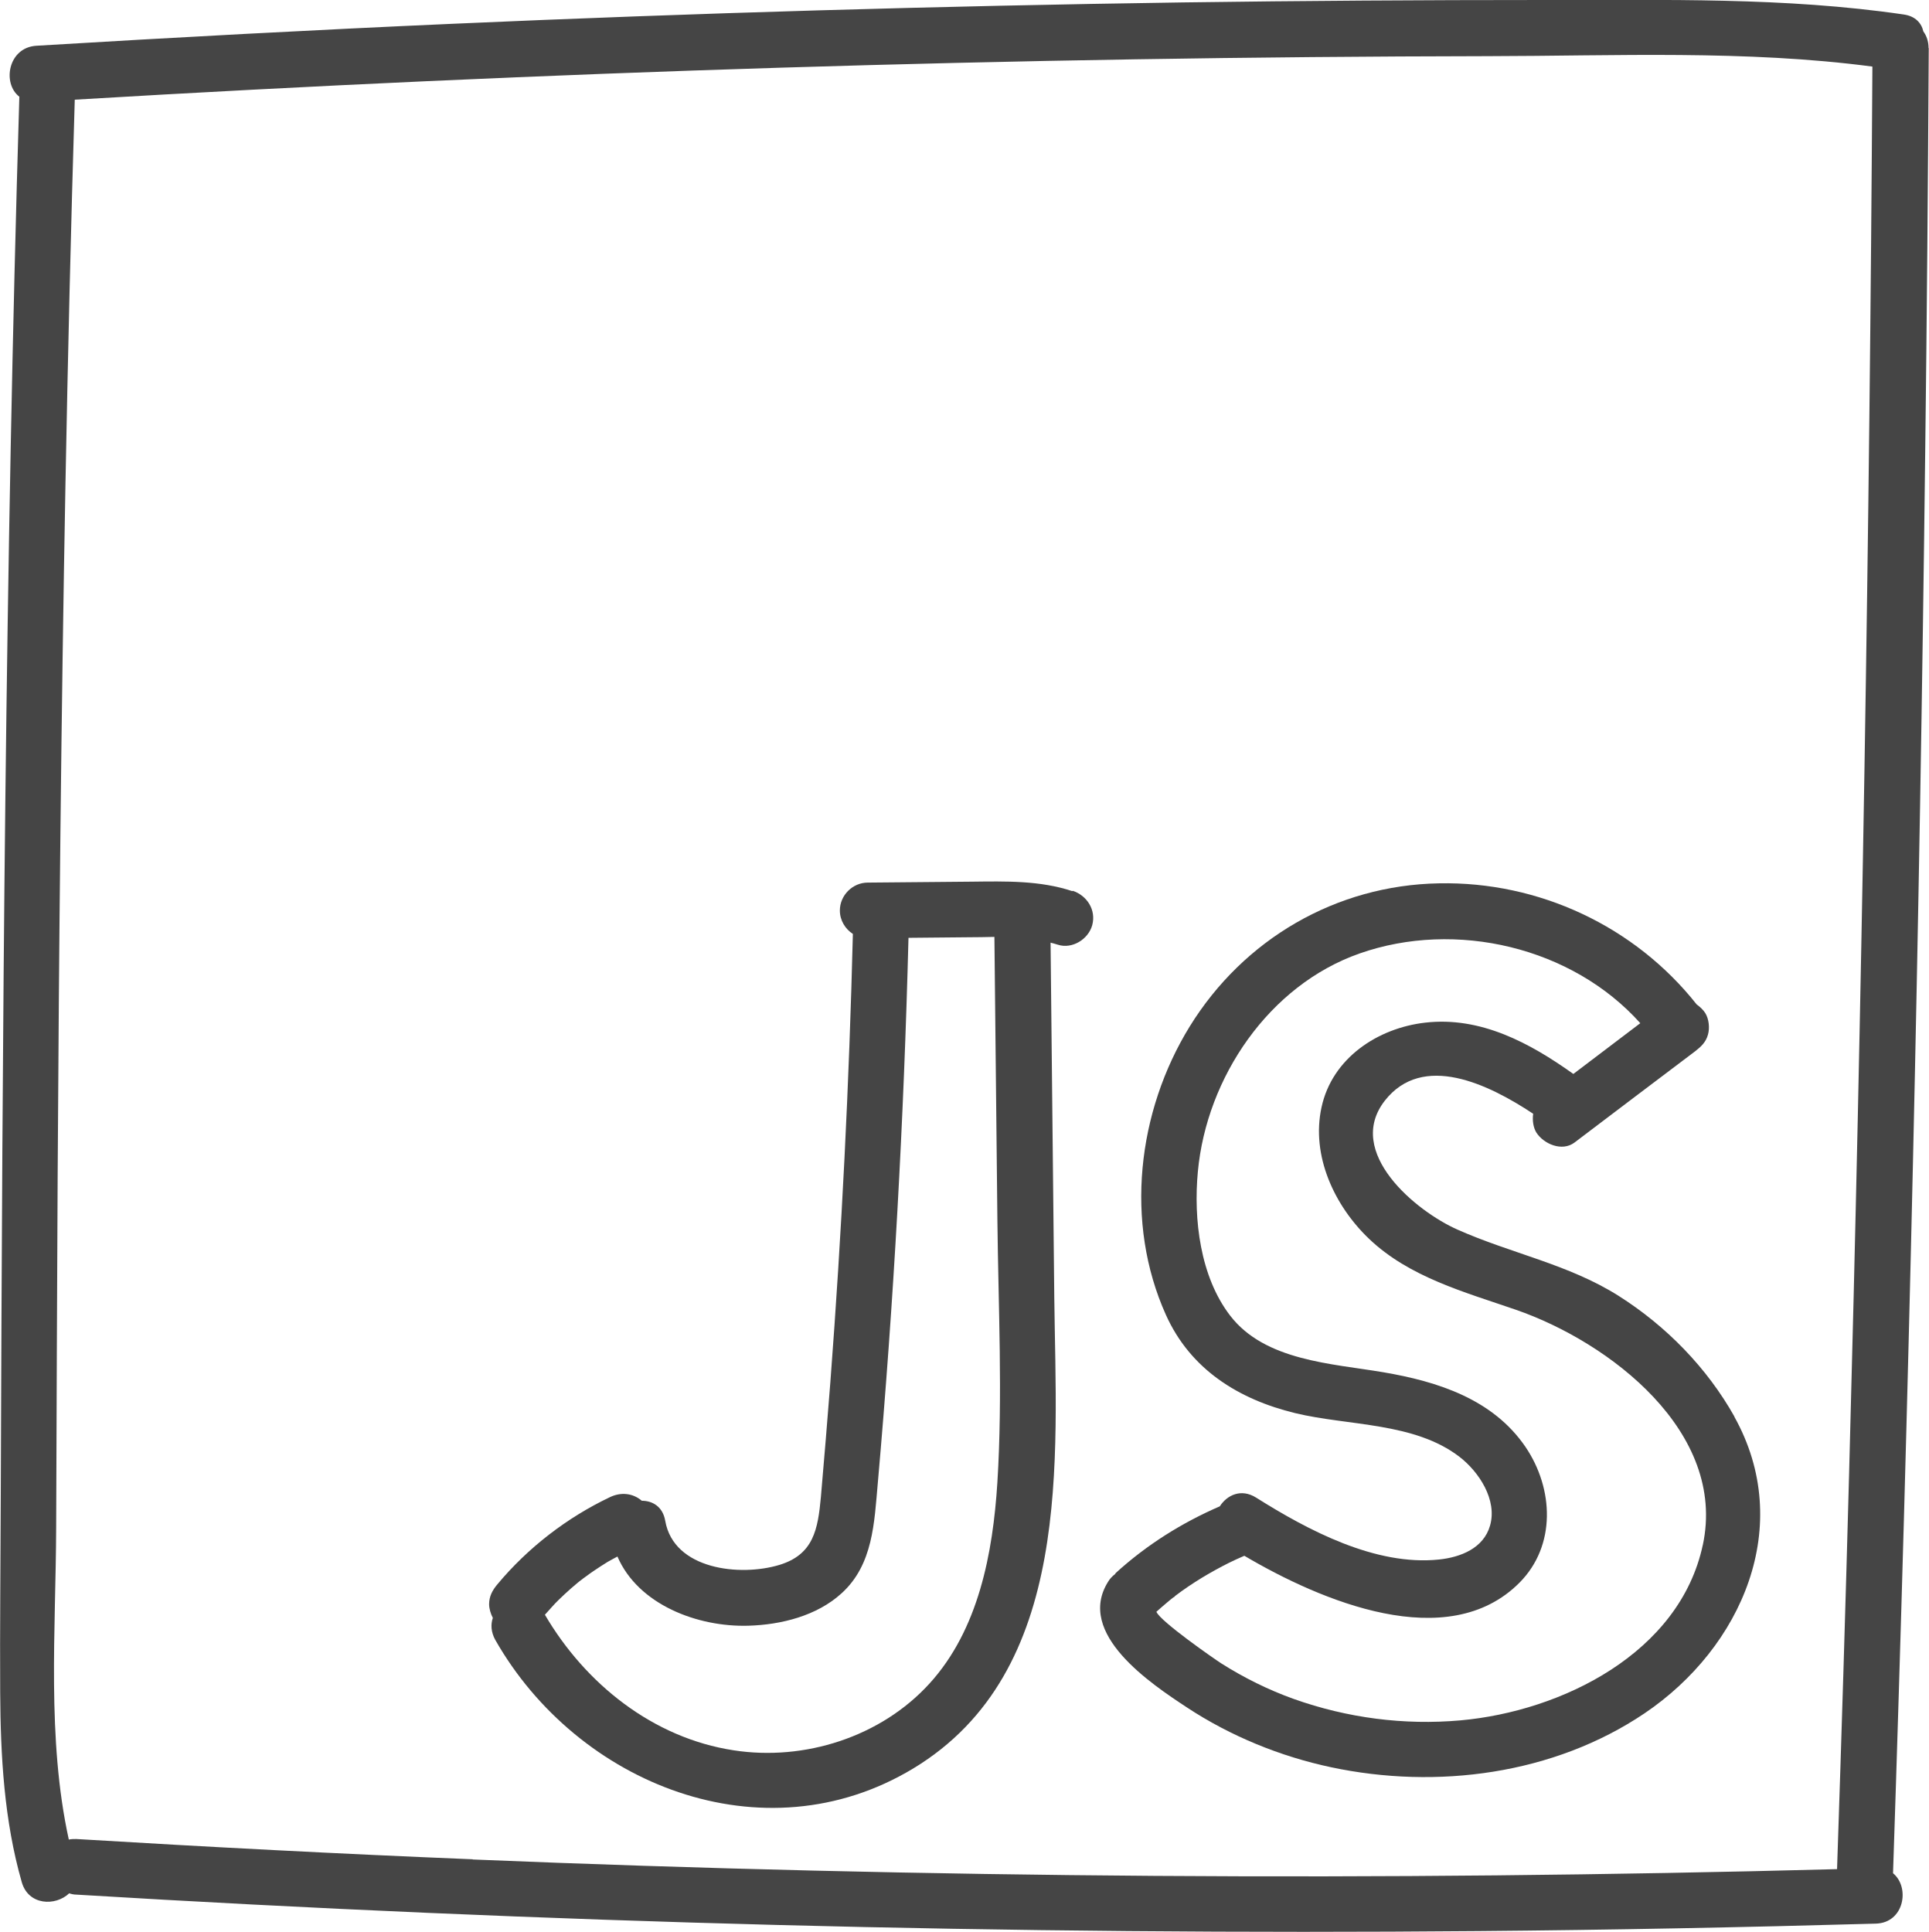
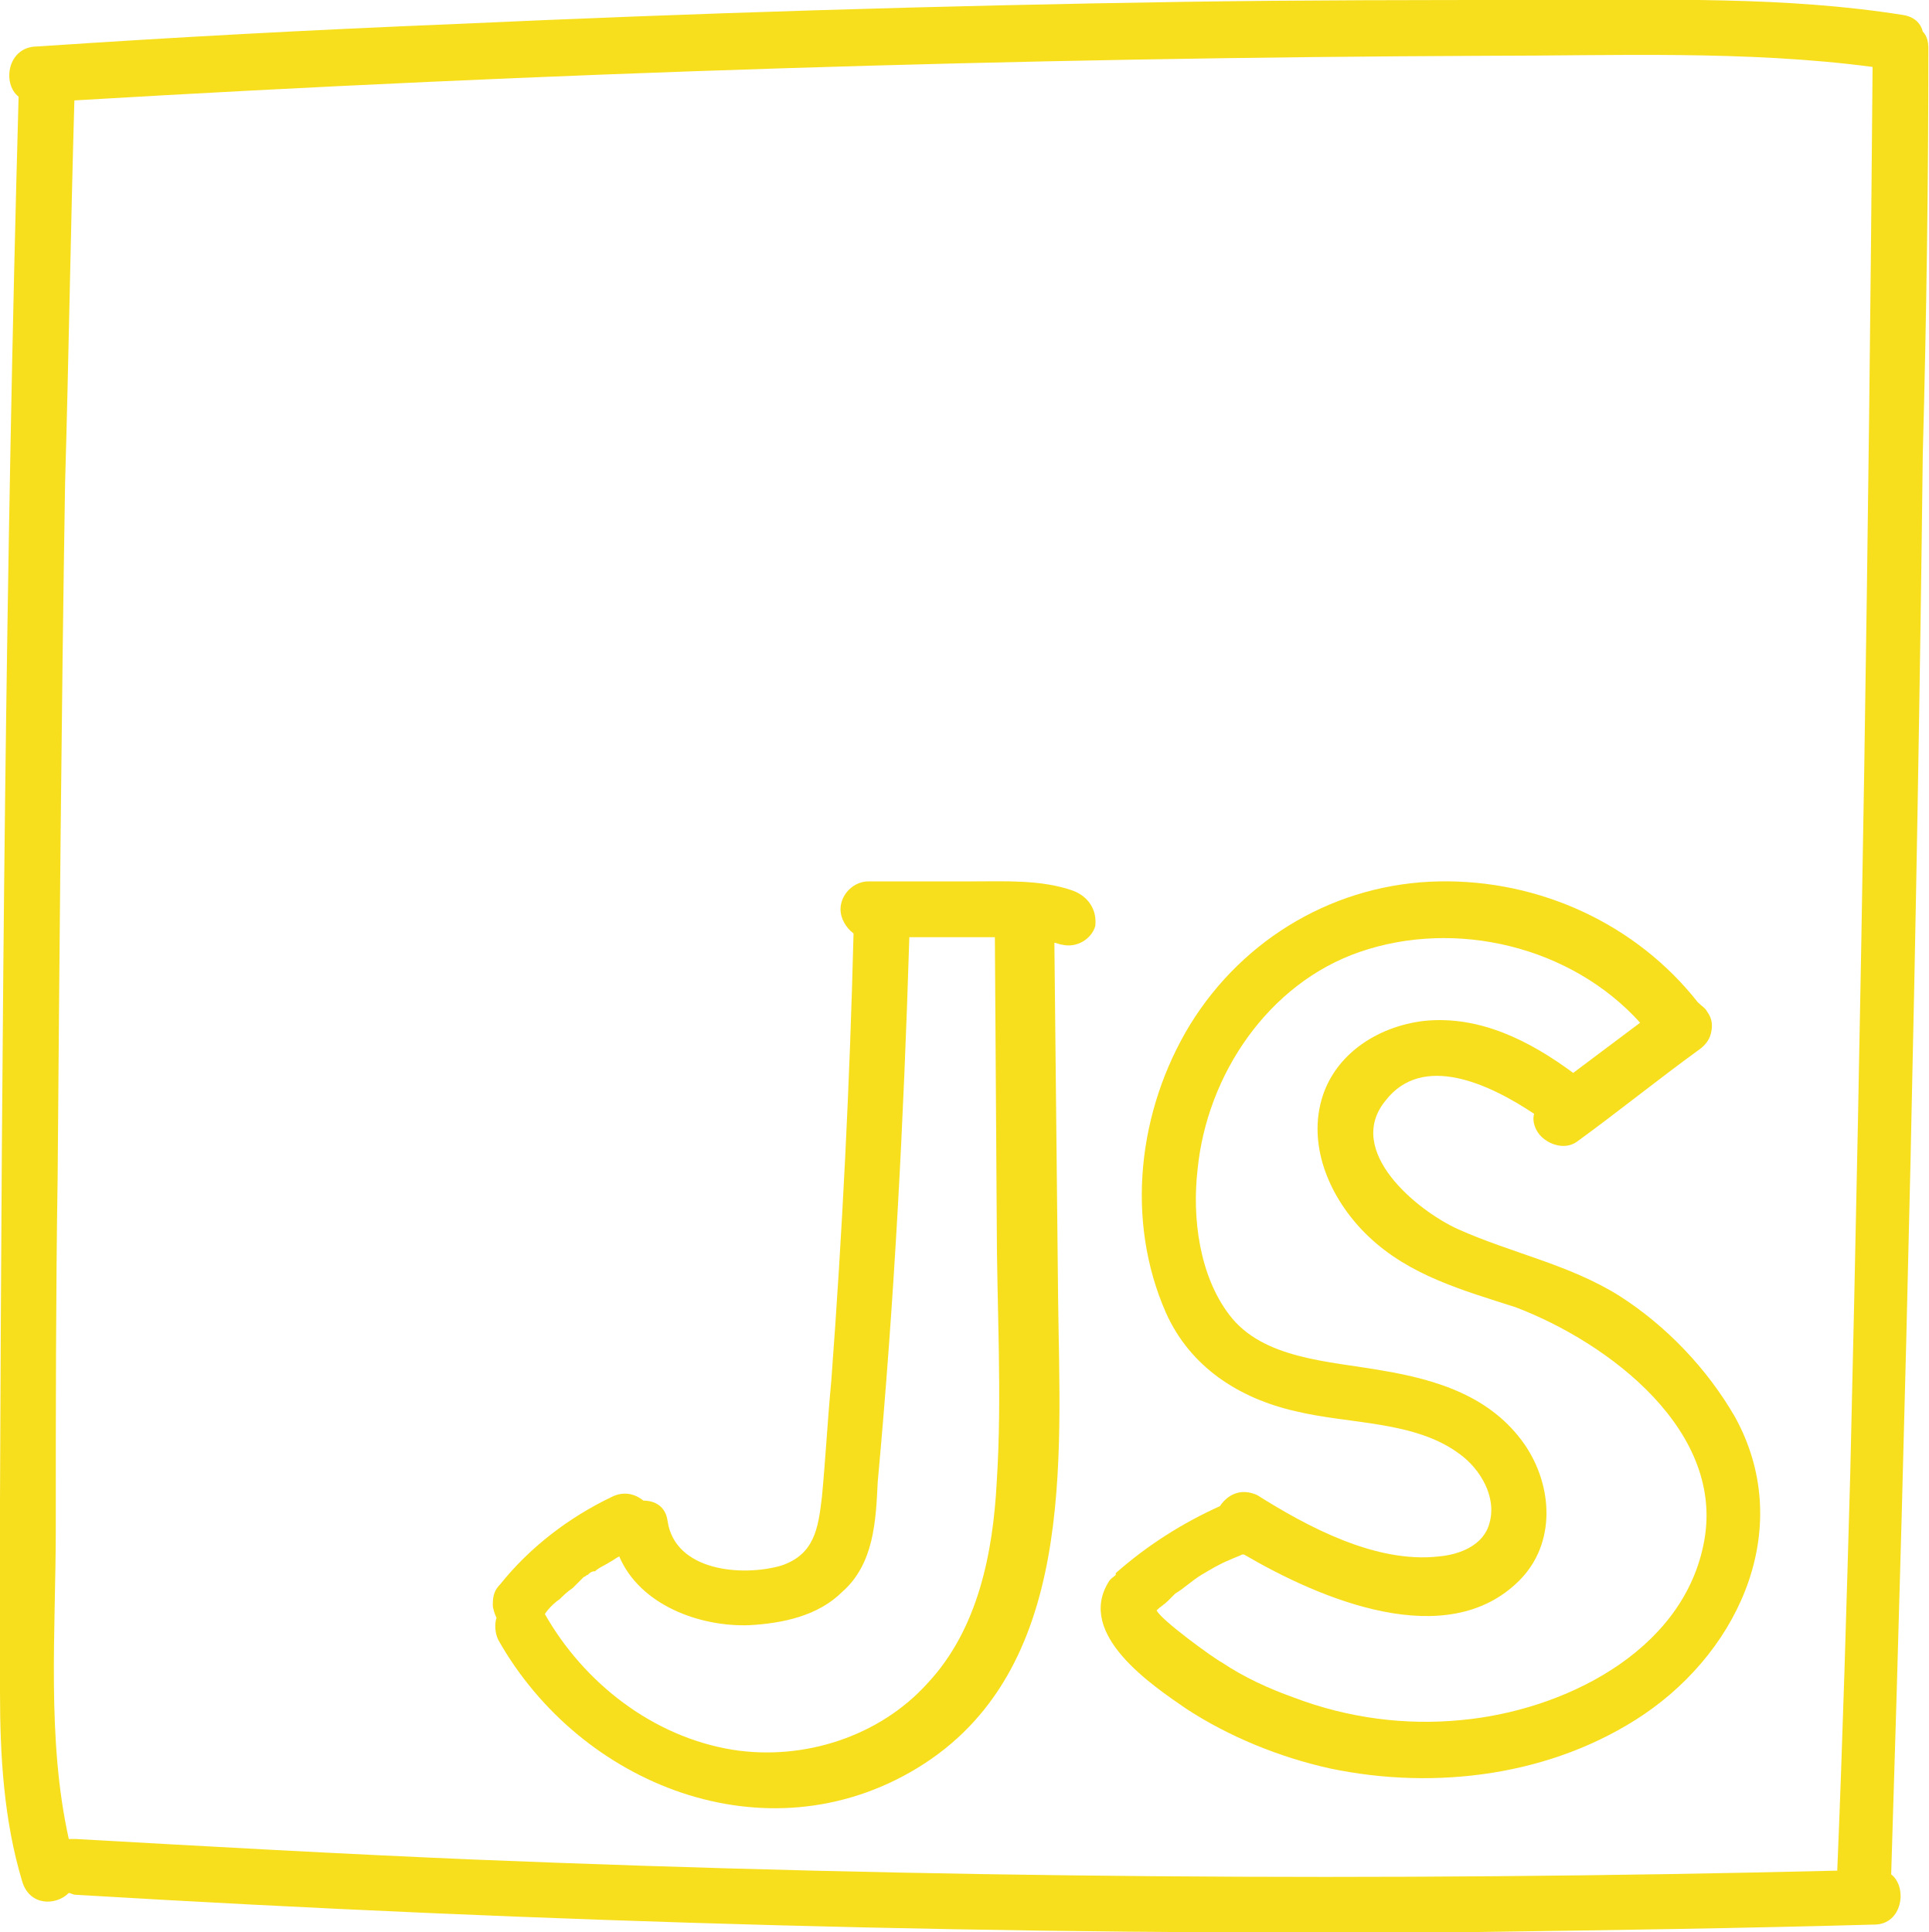
- <svg xmlns="http://www.w3.org/2000/svg" viewBox="0 0 103.7 103.89">
-   <defs>
-     <style>.d{fill:#454545;}</style>
-   </defs>
-   <g id="a" />
+ <svg xmlns="http://www.w3.org/2000/svg" version="1.1" id="Capa_1" x="0px" y="0px" viewBox="0 0 103.7 103.9" style="enable-background:new 0 0 103.7 103.9;" xml:space="preserve">
+   <style type="text/css">
+ 	.st0{fill:#F7DF1E;}
+ </style>
+   <g id="a">
+ </g>
  <g id="b">
    <g id="c">
      <g>
-         <path class="d" d="M103.7,2.59c0-.37-.11-.67-.28-.9-.1-.45-.43-.82-1.05-.91C95.97-.16,89.46,.01,83.01,0c-6.47,0-12.94,.04-19.4,.13-13.1,.19-26.2,.57-39.29,1.15-7.46,.33-14.91,.73-22.36,1.18-1.53,.09-1.85,2.03-.92,2.74C.28,30.35,.13,55.51,.04,80.66c-.01,3.45-.05,6.89-.03,10.34,.02,3.44,.21,6.89,1.16,10.21,.36,1.26,1.82,1.3,2.55,.6,.12,.04,.25,.07,.39,.07,25.1,1.52,50.26,2.18,75.41,1.96,7.11-.06,14.23-.2,21.34-.4,1.54-.04,1.85-1.96,.93-2.71,.85-25.48,1.43-50.96,1.73-76.45,.09-7.23,.15-14.46,.19-21.7ZM25.42,99.98c-7.11-.29-14.21-.66-21.32-1.09-.14,0-.27,0-.4,.03-1.19-5.43-.7-11.26-.68-16.76,.02-6.29,.05-12.59,.08-18.88,.07-12.42,.19-24.84,.42-37.26,.13-6.89,.29-13.77,.5-20.66,25.3-1.51,50.65-2.3,75.99-2.34,6.84-.01,13.86-.34,20.67,.56-.15,25.19-.57,50.39-1.25,75.57-.19,7.12-.41,14.24-.65,21.36-24.45,.65-48.93,.49-73.37-.52Z" />
-         <path class="d" d="M57.66,47.92c-1.74-.58-3.6-.53-5.41-.51l-5.59,.05c-.81,0-1.5,.68-1.5,1.5,0,.52,.28,.99,.7,1.26-.2,8.04-.6,16.07-1.21,24.09-.16,2.06-.33,4.13-.51,6.19-.16,1.73-.39,3.09-2.23,3.65-2.11,.64-5.68,.26-6.14-2.37-.13-.76-.68-1.08-1.26-1.08-.48-.41-1.12-.48-1.72-.19-2.31,1.1-4.41,2.72-6.05,4.69-.26,.31-.44,.64-.44,1.06,0,.24,.08,.51,.2,.74-.12,.35-.1,.76,.13,1.18,4.42,7.77,14.41,11.78,22.47,6.92,8.63-5.21,7.69-16.61,7.59-25.3l-.2-19.11c.13,.03,.26,.07,.39,.11,.77,.25,1.64-.29,1.85-1.05,.22-.82-.28-1.59-1.05-1.85Zm-4.03,17.66c.05,4.7,.29,9.44,0,14.13-.24,3.8-1.01,7.93-3.66,10.83-2.61,2.86-6.71,4.17-10.52,3.58-4.33-.66-7.97-3.57-10.15-7.29,.25-.27,.48-.55,.75-.81,.22-.21,.44-.42,.67-.62,.11-.09,.22-.19,.33-.28,.06-.05,.12-.1,.19-.15,.02-.02,.09-.07,.13-.1,.06-.04,.12-.09,.18-.13,.12-.09,.23-.17,.35-.25,.25-.17,.51-.34,.77-.5,.17-.1,.35-.19,.53-.29,1.12,2.59,4.31,3.8,7.04,3.72,1.76-.05,3.69-.53,5.02-1.75,1.69-1.54,1.75-3.8,1.94-5.92,.86-9.75,1.4-19.53,1.65-29.32,1.06-.01,2.13-.02,3.19-.03,.48,0,.96-.01,1.43-.02l.16,15.18Z" />
-         <path class="d" d="M93.27,76.19c-1.48-2.64-3.68-4.89-6.24-6.51-2.69-1.7-5.79-2.28-8.66-3.56-2.22-.98-6.07-4.15-3.91-6.93,2.04-2.61,5.58-.89,7.98,.7-.05,.34,0,.73,.17,1.01,.4,.62,1.38,1.04,2.05,.54,2.16-1.64,4.32-3.27,6.49-4.91,.32-.25,.58-.49,.69-.9,.1-.36,.05-.84-.15-1.16-.11-.17-.28-.33-.46-.46-3.32-4.2-8.48-6.62-13.86-6.51-5.53,.1-10.5,3-13.4,7.7-2.82,4.58-3.51,10.54-1.28,15.5,1.32,2.94,3.91,4.55,6.96,5.29,2.86,.69,6.4,.48,8.83,2.35,1.05,.81,2.04,2.32,1.64,3.7-.35,1.22-1.59,1.7-2.74,1.82-3.42,.36-7.06-1.58-9.84-3.33-.8-.5-1.56-.14-1.95,.47-2.05,.89-3.93,2.07-5.59,3.58-.02,.02-.03,.05-.05,.07-.14,.11-.27,.24-.37,.41-1.74,2.79,2.29,5.47,4.25,6.76,2.34,1.54,5.01,2.63,7.74,3.21,5.69,1.21,11.98,.39,16.86-2.9,5.24-3.54,8.1-10.1,4.82-15.96Zm-1.71,6.89c-1.24,5.8-7.57,8.94-13.03,9.43-3.04,.27-6.09-.13-8.96-1.15-1.37-.49-2.68-1.14-3.91-1.92-.36-.23-3.28-2.26-3.48-2.77,.2-.18,.4-.35,.6-.52,.1-.09,.21-.17,.32-.26h.02l.08-.08c.46-.35,.94-.67,1.43-.97,.48-.29,.97-.56,1.47-.81,.24-.12,.49-.23,.74-.34h0l.07-.03c4.12,2.43,10.93,5.32,14.79,1.45,1.99-2,1.84-5.07,.33-7.3-1.75-2.57-4.71-3.52-7.65-4.02-2.77-.47-6.36-.61-8.23-3.04-1.62-2.1-1.98-5.19-1.74-7.75,.47-5.06,3.82-10.02,8.7-11.73,5.16-1.81,11.42-.35,15.09,3.75-1.2,.91-2.4,1.82-3.6,2.73-2.34-1.67-4.99-3.1-7.96-2.76-2.56,.29-5.01,1.91-5.58,4.55-.57,2.6,.69,5.3,2.56,7.08,2.16,2.06,5.14,2.86,7.89,3.81,5.03,1.74,11.36,6.57,10.05,12.66Z" />
+         <path class="st0" d="M103.7,2.6c0-0.4-0.1-0.7-0.3-0.9c-0.1-0.4-0.4-0.8-1.1-0.9C96-0.2,89.5,0,83,0c-6.5,0-12.9,0-19.4,0.1     C50.5,0.3,37.4,0.7,24.3,1.3C16.9,1.6,9.4,2,2,2.5C0.4,2.5,0.1,4.5,1,5.2C0.3,30.4,0.1,55.5,0,80.7C0,84.1,0,87.6,0,91     c0,3.4,0.2,6.9,1.2,10.2c0.4,1.3,1.8,1.3,2.5,0.6c0.1,0,0.2,0.1,0.4,0.1c25.1,1.5,50.3,2.2,75.4,2c7.1-0.1,14.2-0.2,21.3-0.4     c1.5,0,1.8-2,0.9-2.7c0.8-25.5,1.4-51,1.7-76.4C103.6,17,103.7,9.8,103.7,2.6L103.7,2.6z M25.4,100c-7.1-0.3-14.2-0.7-21.3-1.1     c-0.1,0-0.3,0-0.4,0C2.5,93.5,3,87.7,3,82.2c0-6.3,0-12.6,0.1-18.9C3.2,50.9,3.3,38.4,3.5,26C3.7,19.1,3.8,12.3,4,5.4     C29.3,3.9,54.7,3.1,80,3c6.8,0,13.9-0.3,20.7,0.6c-0.2,25.2-0.6,50.4-1.2,75.6c-0.2,7.1-0.4,14.2-0.7,21.4     C74.3,101.2,49.8,101,25.4,100L25.4,100z" />
+         <path class="st0" d="M57.7,47.9c-1.7-0.6-3.6-0.5-5.4-0.5l-5.6,0c-0.8,0-1.5,0.7-1.5,1.5c0,0.5,0.3,1,0.7,1.3     c-0.2,8-0.6,16.1-1.2,24.1c-0.2,2.1-0.3,4.1-0.5,6.2c-0.2,1.7-0.4,3.1-2.2,3.7c-2.1,0.6-5.7,0.3-6.1-2.4     c-0.1-0.8-0.7-1.1-1.3-1.1c-0.5-0.4-1.1-0.5-1.7-0.2c-2.3,1.1-4.4,2.7-6,4.7c-0.3,0.3-0.4,0.6-0.4,1.1c0,0.2,0.1,0.5,0.2,0.7     c-0.1,0.3-0.1,0.8,0.1,1.2c4.4,7.8,14.4,11.8,22.5,6.9c8.6-5.2,7.7-16.6,7.6-25.3l-0.2-19.1c0.1,0,0.3,0.1,0.4,0.1     c0.8,0.2,1.6-0.3,1.8-1C59,48.9,58.5,48.2,57.7,47.9L57.7,47.9z M53.6,65.6c0,4.7,0.3,9.4,0,14.1c-0.2,3.8-1,7.9-3.7,10.8     c-2.6,2.9-6.7,4.2-10.5,3.6c-4.3-0.7-8-3.6-10.1-7.3c0.2-0.3,0.5-0.6,0.8-0.8c0.2-0.2,0.4-0.4,0.7-0.6c0.1-0.1,0.2-0.2,0.3-0.3     c0.1-0.1,0.1-0.1,0.2-0.2c0,0,0.1-0.1,0.1-0.1c0.1,0,0.1-0.1,0.2-0.1c0.1-0.1,0.2-0.2,0.4-0.2c0.2-0.2,0.5-0.3,0.8-0.5     c0.2-0.1,0.3-0.2,0.5-0.3c1.1,2.6,4.3,3.8,7,3.7c1.8-0.1,3.7-0.5,5-1.8c1.7-1.5,1.8-3.8,1.9-5.9c0.9-9.8,1.4-19.5,1.7-29.3     c1.1,0,2.1,0,3.2,0c0.5,0,1,0,1.4,0L53.6,65.6L53.6,65.6z" />
+         <path class="st0" d="M93.3,76.2c-1.5-2.6-3.7-4.9-6.2-6.5c-2.7-1.7-5.8-2.3-8.7-3.6c-2.2-1-6.1-4.2-3.9-6.9c2-2.6,5.6-0.9,8,0.7     c-0.1,0.3,0,0.7,0.2,1c0.4,0.6,1.4,1,2.1,0.5c2.2-1.6,4.3-3.3,6.5-4.9c0.3-0.2,0.6-0.5,0.7-0.9c0.1-0.4,0.1-0.8-0.2-1.2     c-0.1-0.2-0.3-0.3-0.5-0.5c-3.3-4.2-8.5-6.6-13.9-6.5c-5.5,0.1-10.5,3-13.4,7.7c-2.8,4.6-3.5,10.5-1.3,15.5     c1.3,2.9,3.9,4.6,7,5.3c2.9,0.7,6.4,0.5,8.8,2.3c1.1,0.8,2,2.3,1.6,3.7c-0.3,1.2-1.6,1.7-2.7,1.8c-3.4,0.4-7.1-1.6-9.8-3.3     C66.7,80,66,80.4,65.6,81c-2,0.9-3.9,2.1-5.6,3.6c0,0,0,0.1,0,0.1c-0.1,0.1-0.3,0.2-0.4,0.4c-1.7,2.8,2.3,5.5,4.2,6.8     c2.3,1.5,5,2.6,7.7,3.2c5.7,1.2,12,0.4,16.9-2.9C93.7,88.6,96.5,82,93.3,76.2L93.3,76.2z M91.6,83.1c-1.2,5.8-7.6,8.9-13,9.4     c-3,0.3-6.1-0.1-9-1.2c-1.4-0.5-2.7-1.1-3.9-1.9c-0.4-0.2-3.3-2.3-3.5-2.8c0.2-0.2,0.4-0.3,0.6-0.5c0.1-0.1,0.2-0.2,0.3-0.3h0     l0.1-0.1c0.5-0.3,0.9-0.7,1.4-1c0.5-0.3,1-0.6,1.5-0.8c0.2-0.1,0.5-0.2,0.7-0.3l0,0l0.1,0c4.1,2.4,10.9,5.3,14.8,1.4     c2-2,1.8-5.1,0.3-7.3c-1.8-2.6-4.7-3.5-7.7-4c-2.8-0.5-6.4-0.6-8.2-3c-1.6-2.1-2-5.2-1.7-7.8c0.5-5.1,3.8-10,8.7-11.7     c5.2-1.8,11.4-0.3,15.1,3.8c-1.2,0.9-2.4,1.8-3.6,2.7c-2.3-1.7-5-3.1-8-2.8c-2.6,0.3-5,1.9-5.6,4.5c-0.6,2.6,0.7,5.3,2.6,7.1     c2.2,2.1,5.1,2.9,7.9,3.8C86.5,72.2,92.9,77,91.6,83.1L91.6,83.1z" />
      </g>
    </g>
  </g>
</svg>
